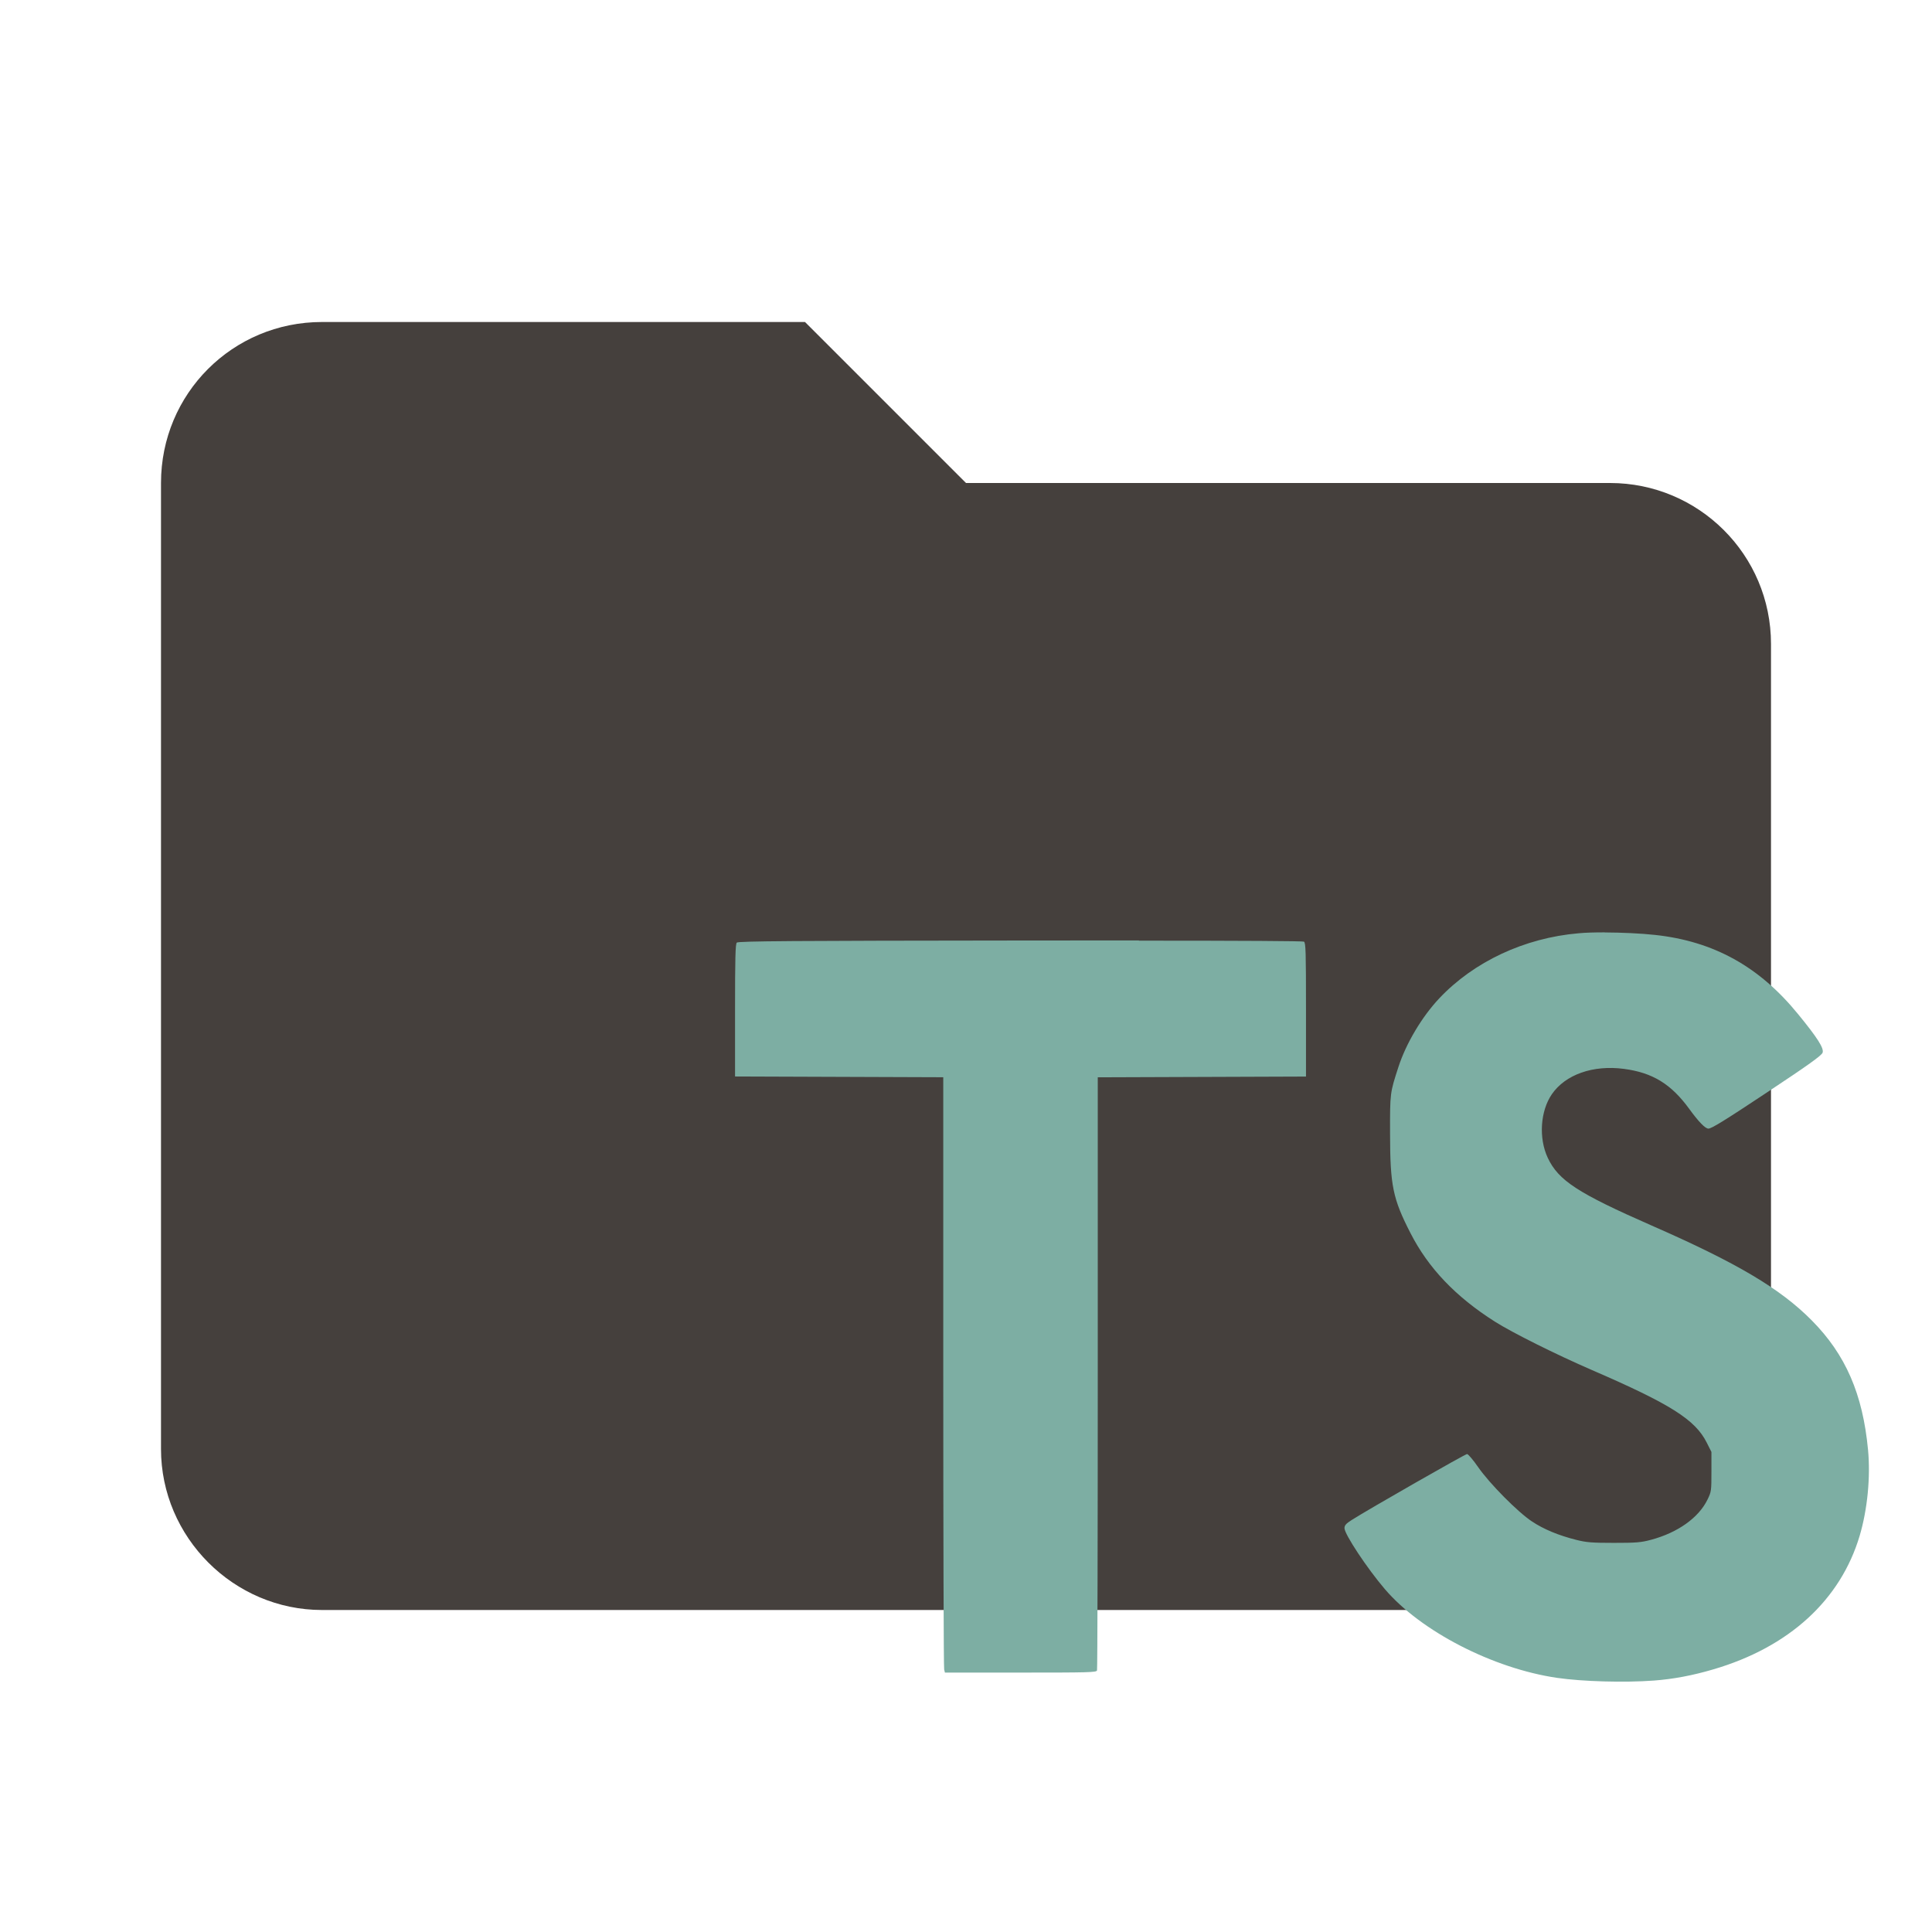
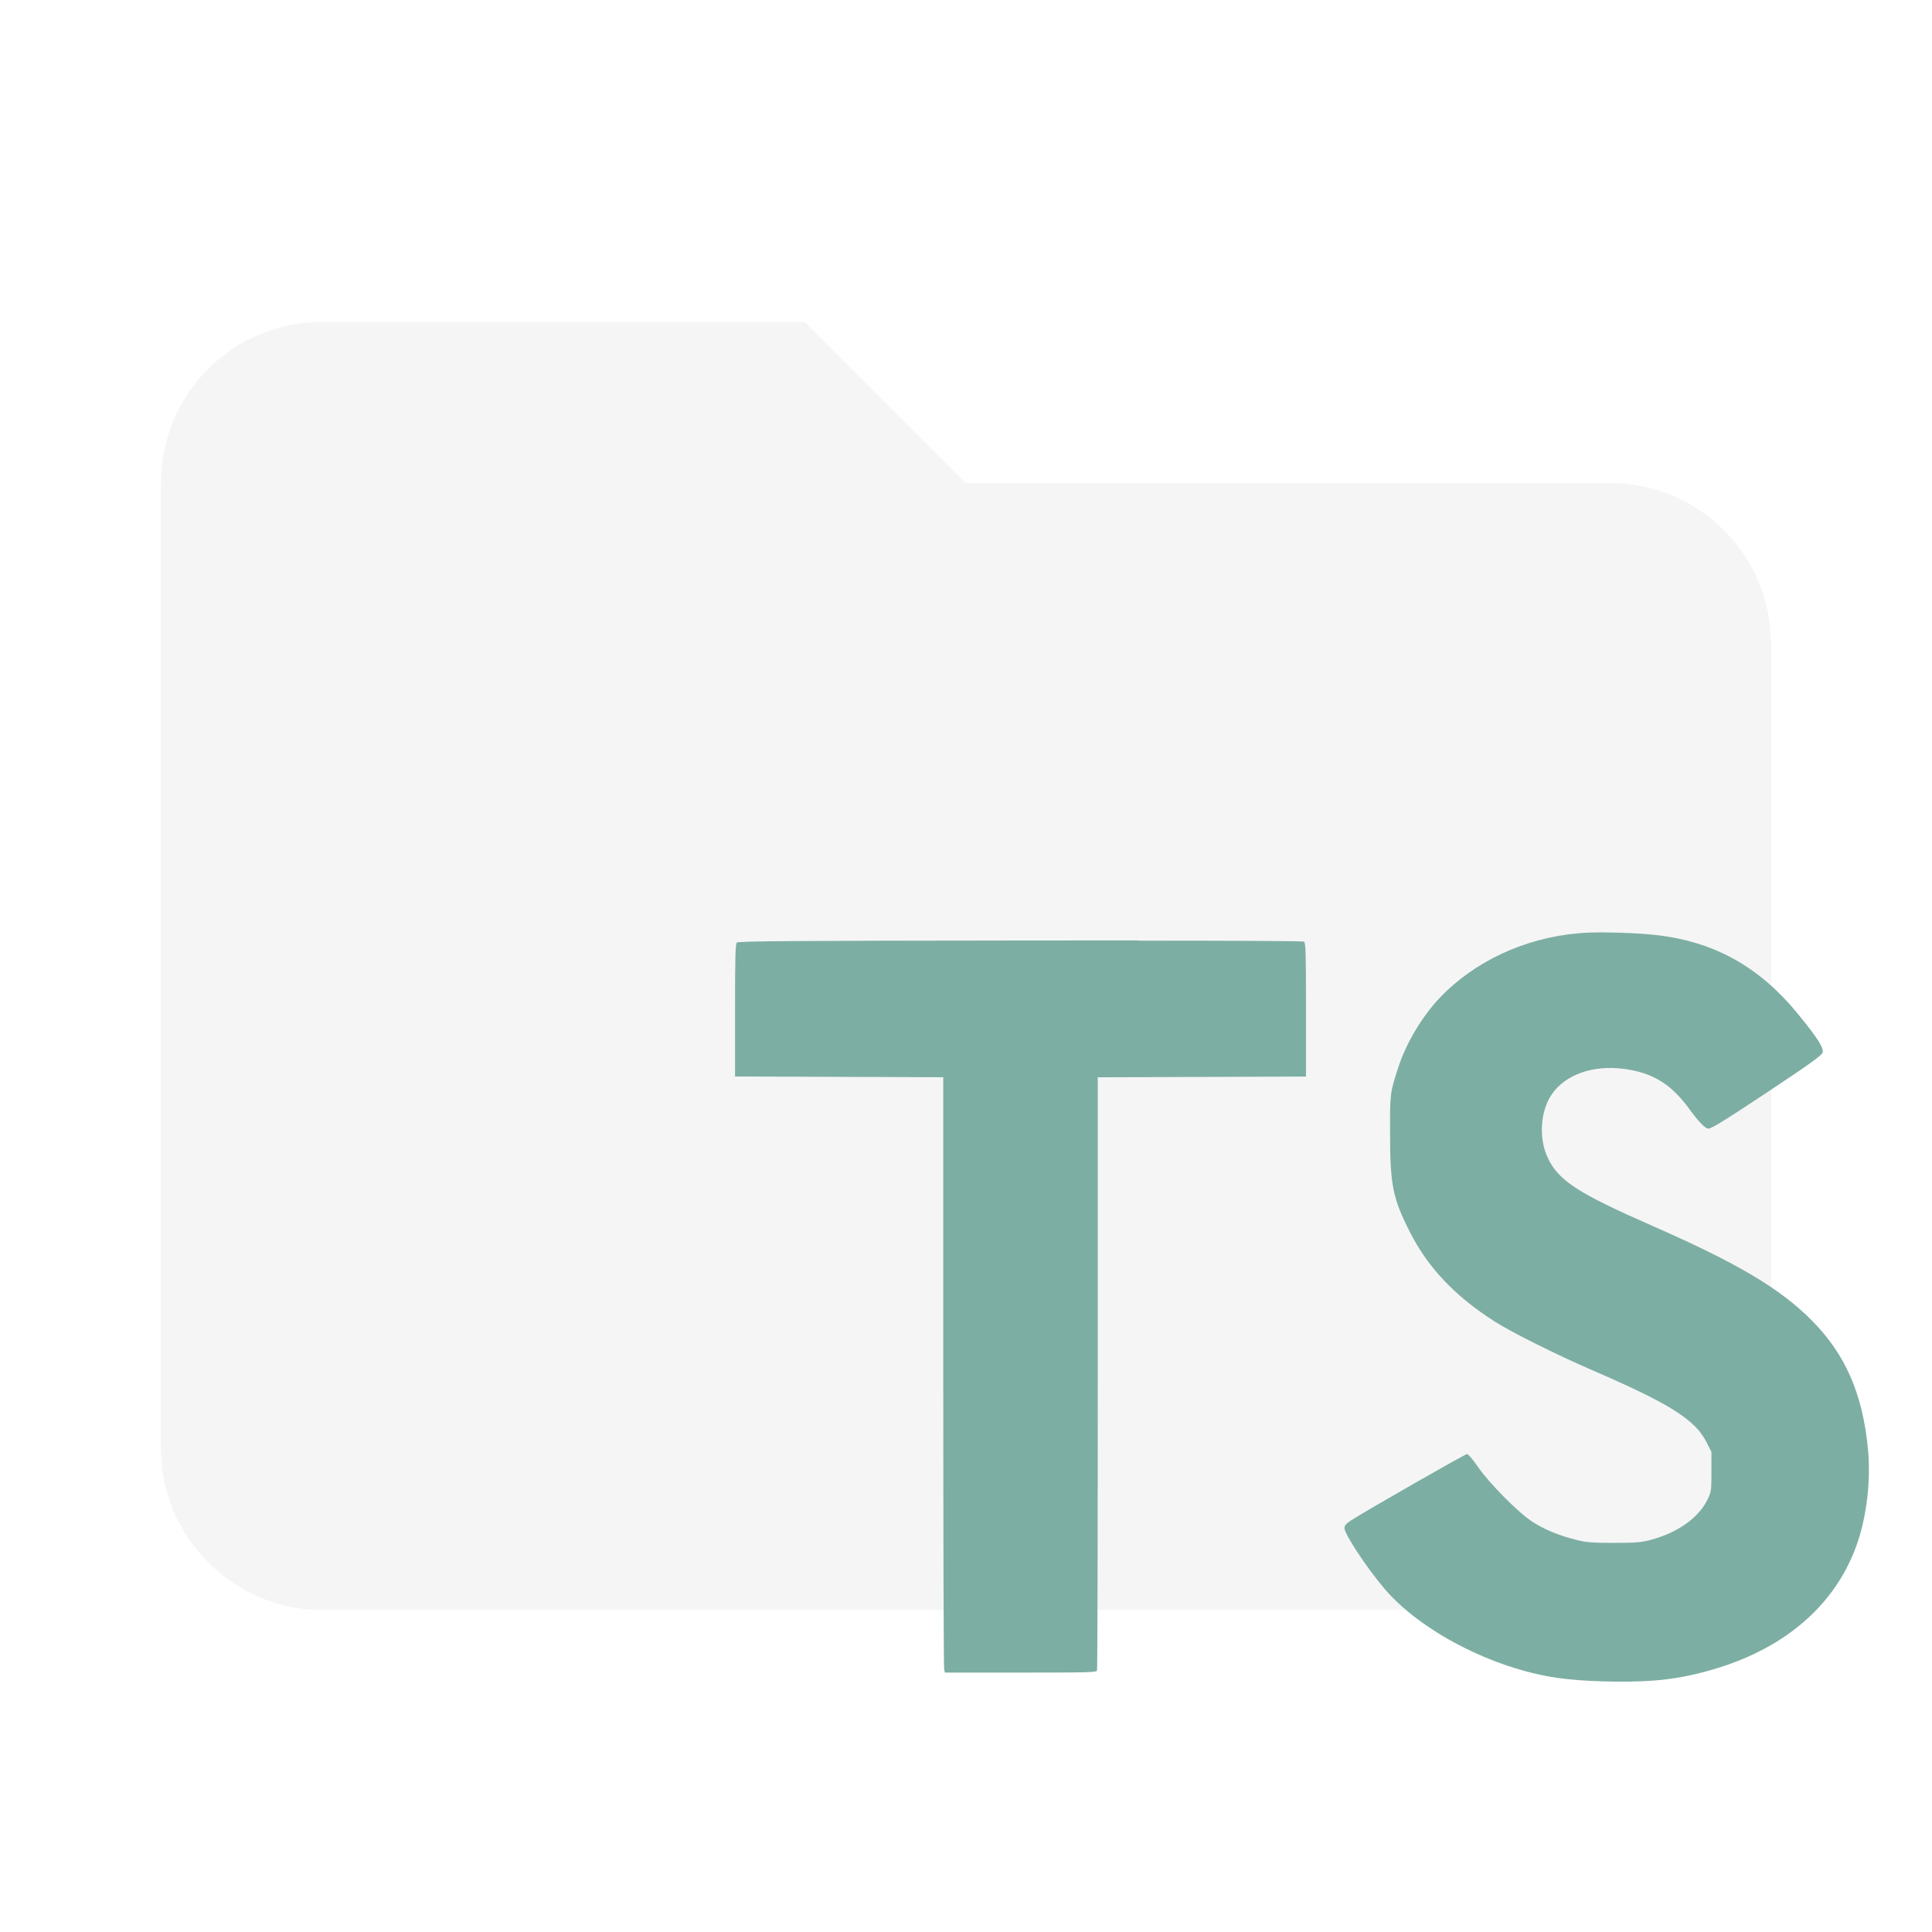
<svg xmlns="http://www.w3.org/2000/svg" clip-rule="evenodd" fill-rule="evenodd" stroke-linejoin="round" stroke-miterlimit="1.414" version="1.1" viewBox="0 0 24 24" xml:space="preserve">
-   <path d="m10 4h-6c-1.11 0-2 .89-2 2v12c0 1.097.903 2 2 2h16c1.097 0 2-.903 2-2v-10c0-1.11-.9-2-2-2h-8l-2-2z" fill="#ffca28" fill-rule="nonzero" style="fill:#45403d" />
+   <path d="m10 4h-6c-1.11 0-2 .89-2 2v12c0 1.097.903 2 2 2h16c1.097 0 2-.903 2-2v-10c0-1.11-.9-2-2-2h-8l-2-2z" fill="#ffca28" fill-rule="nonzero" style="fill:#f5f5f5" />
  <g transform="matrix(.62325 0 0 .62325 3.8992 1.5796)" style="fill:#90caf9">
    <g transform="matrix(1.5015 0 0 1.5015 -410.35 -353.44)" style="clip-rule:evenodd;fill-rule:evenodd;fill:#90caf9;stroke-linejoin:round;stroke-miterlimit:1.414">
      <path d="m290.43 246.08c-.134-0-.257.003-.349.012-.719.062-1.39.377-1.85.865-.23.245-.439.596-.541.91-.112.346-.112.34-.111.882.001.693.036.865.272 1.325.237.463.598.842 1.119 1.173.228.145.813.437 1.291.644 1.04.45 1.369.658 1.521.961l.063.125v.262c0 .253-.001.266-.052.37-.117.241-.394.439-.749.534-.134.036-.195.041-.495.041-.293 0-.364-.006-.499-.04-.235-.059-.432-.141-.587-.244-.189-.125-.561-.501-.713-.719-.067-.097-.134-.176-.149-.176-.025 0-1.308.733-1.532.876-.075.048-.095.07-.095.108 0 .08.3.533.535.808.478.561 1.438 1.055 2.287 1.179.336.049.894.065 1.284.036.255-.019.514-.067.791-.149 1.004-.294 1.688-.92 1.942-1.774.103-.348.145-.777.111-1.139-.07-.742-.298-1.266-.748-1.72-.418-.422-.992-.762-2.124-1.258-.982-.431-1.238-.598-1.38-.9-.122-.261-.099-.62.055-.844.18-.261.547-.39.956-.336.381.05.627.201.868.532.125.172.212.261.254.261.041 0 .218-.109.768-.474.56-.371.736-.497.748-.535.019-.059-.069-.197-.326-.511-.515-.632-1.121-.967-1.898-1.051-.191-.021-.445-.032-.668-.033zm-6.186.107c-.462-0-.989-2e-5-1.575.001-3.038.003-3.743.008-3.762.028-.018.018-.023.205-.023.9v.877l1.382.005 1.382.005 0 3.911c0 2.151.005 3.929.012 3.951l.01.041h1.004c.899 0 1.005-.002 1.015-.028.006-.016.01-1.794.01-3.951v-3.923l1.382-.005 1.382-.005v-.887c0-.769-.003-.889-.027-.904-.013-.008-.806-.013-2.191-.013z" style="fill:#7daea3;stroke-width:.018" />
    </g>
  </g>
</svg>
